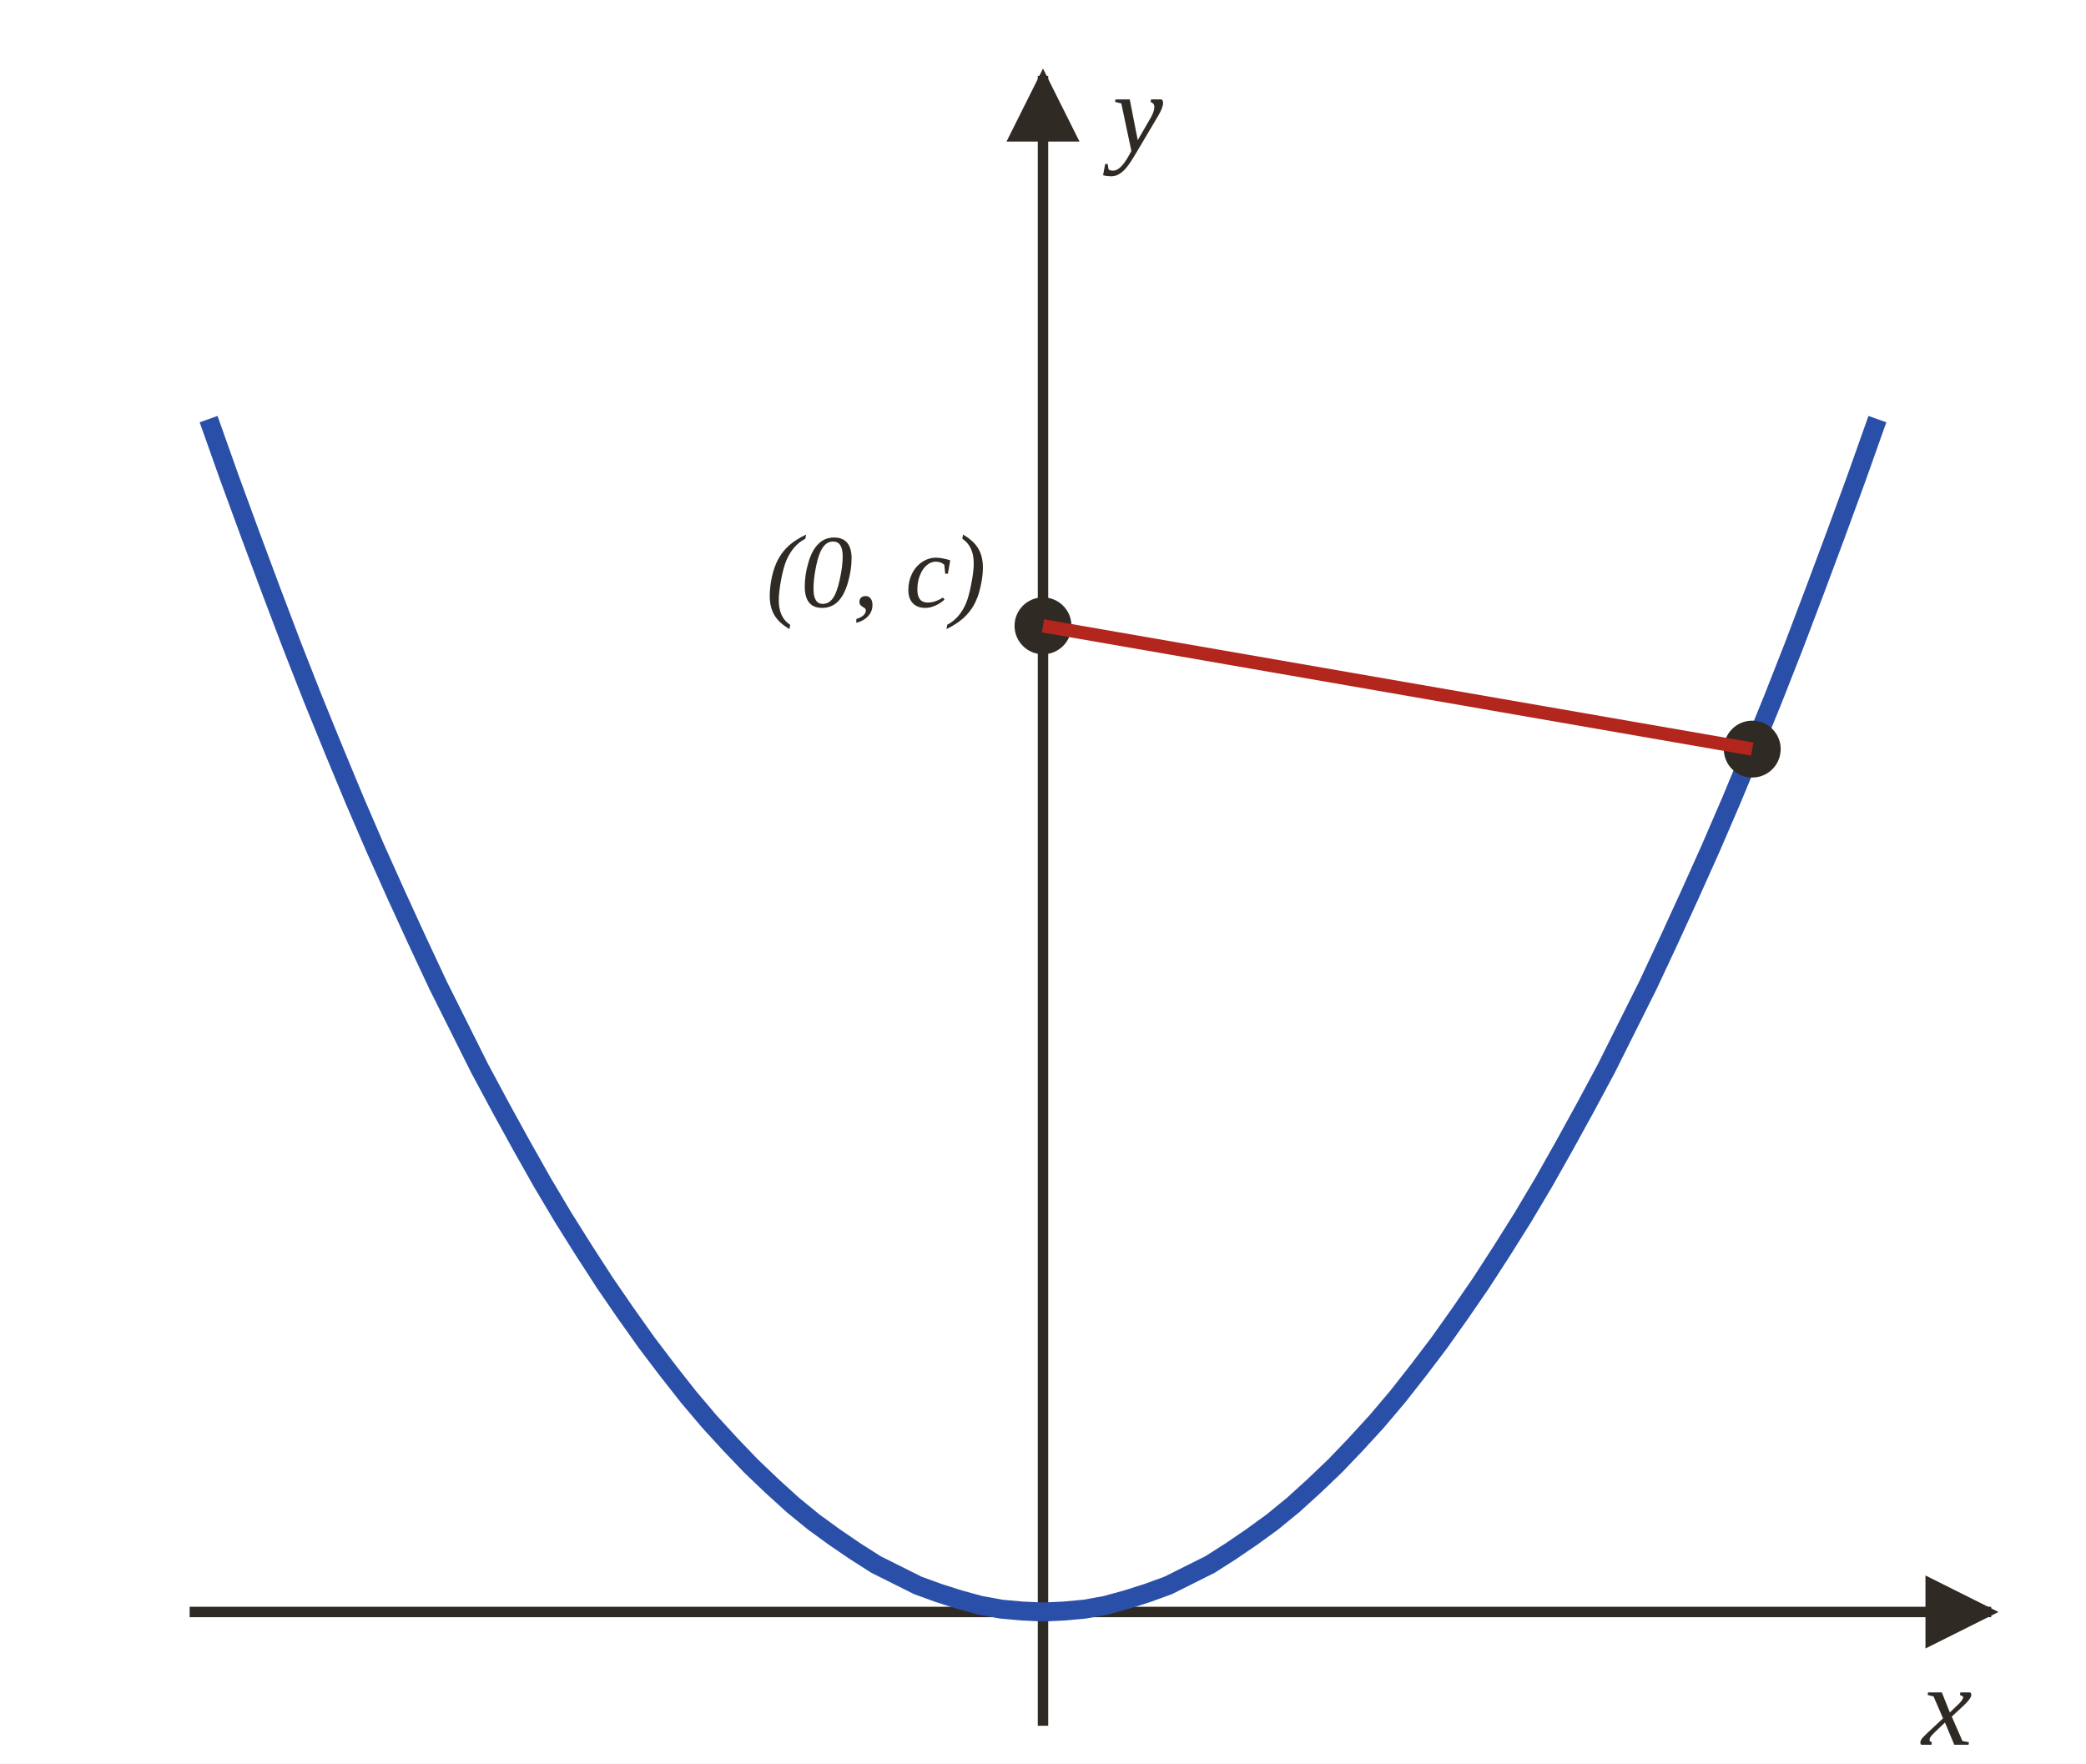
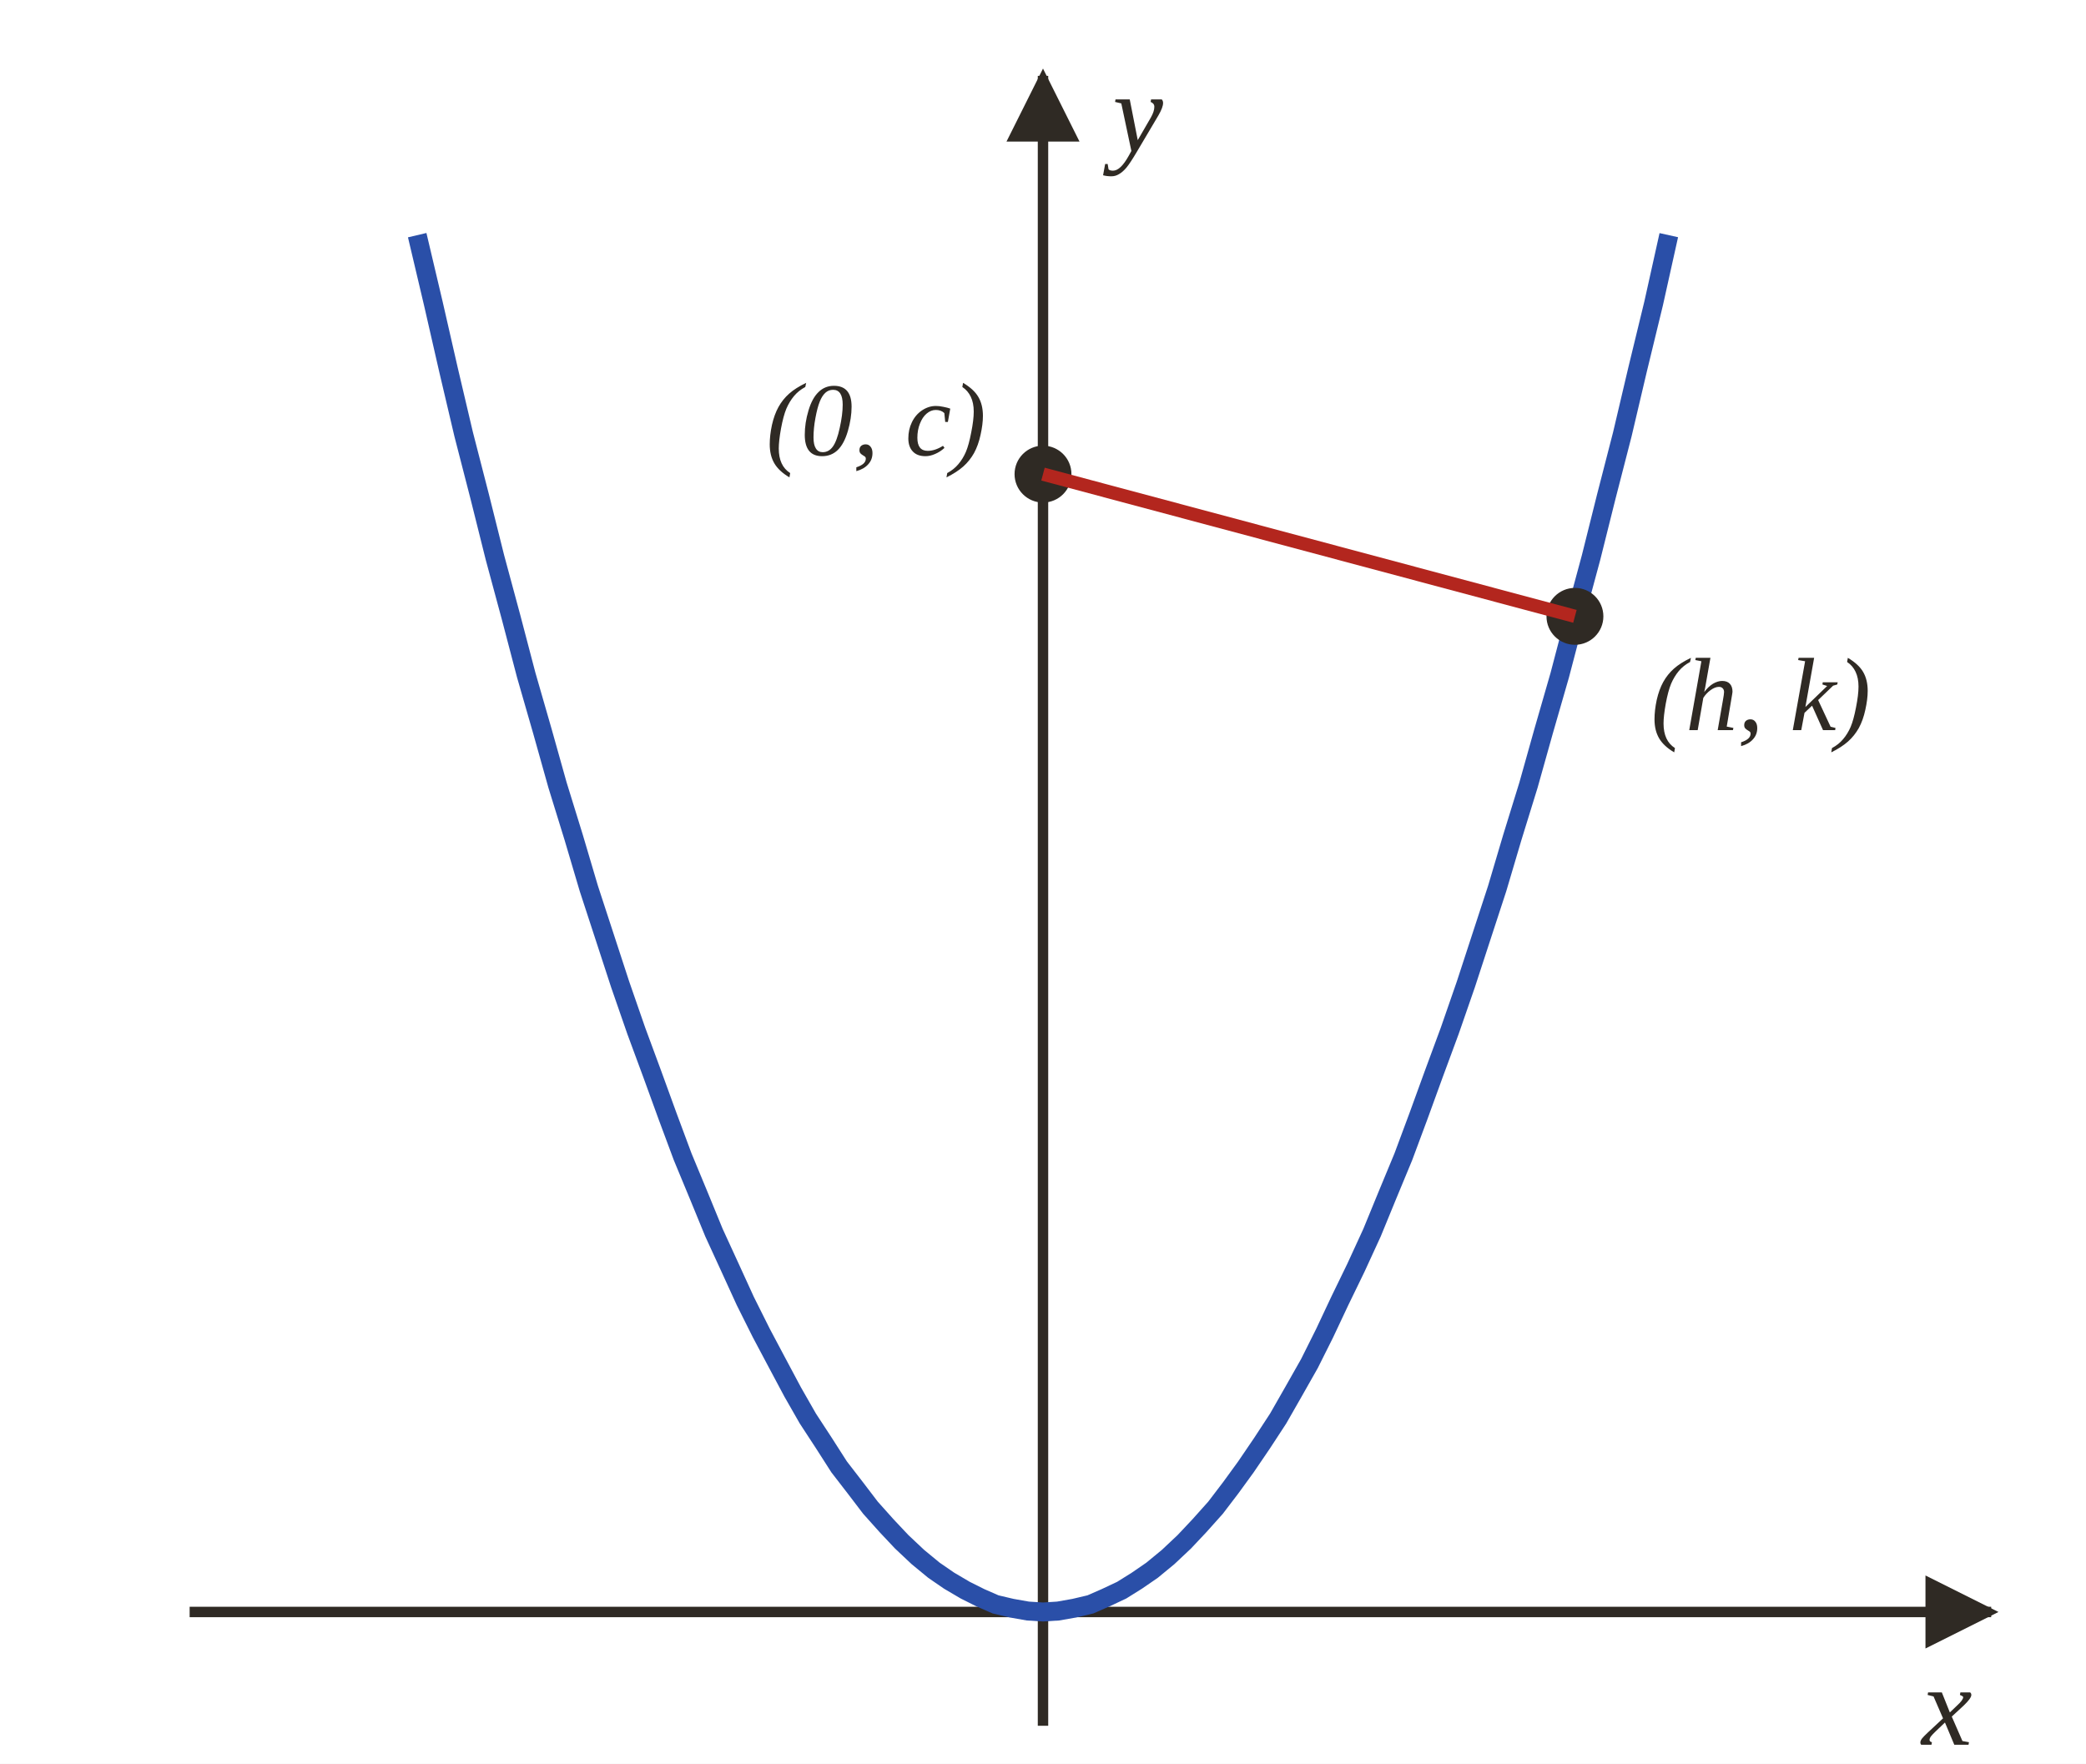
<svg xmlns="http://www.w3.org/2000/svg" viewBox="0 0 220 186" width="220" height="186" role="img">
  <rect width="220" height="186" fill="#ffffff" />
  <defs>
    <marker id="ax" viewBox="0 0 10 10" refX="9" refY="5" markerWidth="7" markerHeight="7" orient="auto">
      <path d="M0 0L10 5L0 10z" fill="#2f2a24" />
    </marker>
  </defs>
  <line x1="20" y1="170" x2="210" y2="170" stroke="#2f2a24" stroke-width="1.1" marker-end="url(#ax)" />
  <line x1="110" y1="182" x2="110" y2="8" stroke="#2f2a24" stroke-width="1.1" marker-end="url(#ax)" />
  <text x="208" y="184" font-family="Georgia, &quot;Times New Roman&quot;, serif" font-size="12" text-anchor="end" fill="#2f2a24" font-style="italic">x</text>
  <text x="120" y="16" font-family="Georgia, &quot;Times New Roman&quot;, serif" font-size="12" text-anchor="middle" fill="#2f2a24" font-style="italic">y</text>
-   <polyline points="22.0,44.2 24.2,50.4 26.4,56.4 28.6,62.3 30.8,68.1 33.0,73.7 35.2,79.1 37.4,84.4 39.6,89.5 41.8,94.4 44.0,99.2 46.2,103.9 48.4,108.3 50.6,112.7 52.8,116.8 55.0,120.8 57.2,124.7 59.4,128.4 61.6,131.9 63.8,135.3 66.0,138.5 68.2,141.6 70.4,144.5 72.6,147.3 74.8,149.9 77.0,152.3 79.2,154.6 81.4,156.7 83.6,158.7 85.8,160.5 88.0,162.1 90.2,163.6 92.4,165.0 94.6,166.1 96.8,167.2 99.0,168.0 101.2,168.7 103.4,169.3 105.6,169.7 107.8,169.9 110.0,170.0 112.2,169.9 114.4,169.7 116.6,169.3 118.8,168.7 121.0,168.0 123.2,167.2 125.4,166.1 127.6,165.0 129.8,163.6 132.0,162.1 134.2,160.5 136.4,158.7 138.6,156.7 140.8,154.6 143.0,152.3 145.2,149.9 147.4,147.3 149.6,144.5 151.8,141.6 154.0,138.5 156.2,135.3 158.4,131.9 160.6,128.4 162.8,124.7 165.0,120.8 167.2,116.8 169.4,112.7 171.6,108.3 173.8,103.9 176.0,99.2 178.2,94.4 180.4,89.5 182.6,84.4 184.8,79.1 187.0,73.7 189.2,68.1 191.4,62.3 193.6,56.4 195.8,50.4 198.0,44.2" fill="none" stroke="#2a4fa8" stroke-width="2" />
-   <circle cx="110.0" cy="66.0" r="3" fill="#2f2a24" />
-   <circle cx="184.8" cy="79.0" r="3" fill="#2f2a24" />
-   <line x1="110.0" y1="66.0" x2="184.8" y2="79.0" stroke="#b3261e" stroke-width="1.4" />
-   <text x="104" y="64.0" font-family="Georgia, &quot;Times New Roman&quot;, serif" font-size="11" text-anchor="end" fill="#2f2a24" font-style="italic">(0, c)</text>
+   <polyline points="44.0,24.8 45.7,32.0 47.3,39.0 48.9,45.8 50.6,52.4 52.2,58.8 53.9,65.1 55.5,71.2 57.2,77.1 58.8,82.8 60.5,88.3 62.1,93.7 63.8,98.9 65.4,103.8 67.1,108.7 68.8,113.3 70.4,117.7 72.0,122.0 73.7,126.1 75.3,130.0 77.0,133.7 78.6,137.2 80.3,140.6 82.0,143.8 83.6,146.8 85.2,149.6 86.9,152.2 88.5,154.7 90.2,156.9 91.8,159.0 93.5,160.9 95.1,162.6 96.8,164.2 98.5,165.6 100.1,166.7 101.8,167.7 103.4,168.5 105.0,169.2 106.7,169.6 108.4,169.9 110.0,170.0 111.6,169.9 113.3,169.6 115.0,169.2 116.6,168.5 118.3,167.7 119.9,166.7 121.5,165.6 123.2,164.2 124.9,162.6 126.5,160.9 128.2,159.0 129.8,156.9 131.4,154.7 133.1,152.2 134.8,149.6 136.4,146.8 138.1,143.8 139.7,140.6 141.3,137.2 143.0,133.7 144.7,130.0 146.3,126.1 148.0,122.0 149.6,117.7 151.2,113.3 152.9,108.7 154.6,103.8 156.2,98.9 157.9,93.7 159.5,88.3 161.2,82.8 162.8,77.1 164.5,71.2 166.1,65.1 167.8,58.8 169.4,52.4 171.1,45.8 172.7,39.0 174.4,32.0 176.0,24.8" fill="none" stroke="#2a4fa8" stroke-width="2" />
+   <circle cx="110.0" cy="50.0" r="3" fill="#2f2a24" />
+   <circle cx="166.1" cy="65.0" r="3" fill="#2f2a24" />
+   <line x1="110.0" y1="50.0" x2="166.1" y2="65.0" stroke="#b3261e" stroke-width="1.4" />
+   <text x="104.0" y="48.0" font-family="Georgia, &quot;Times New Roman&quot;, serif" font-size="11" text-anchor="end" fill="#2f2a24" font-style="italic">(0, c)</text>
+   <text x="174.1" y="77.0" font-family="Georgia, &quot;Times New Roman&quot;, serif" font-size="11" text-anchor="start" fill="#2f2a24" font-style="italic">(h, k)</text>
</svg>
